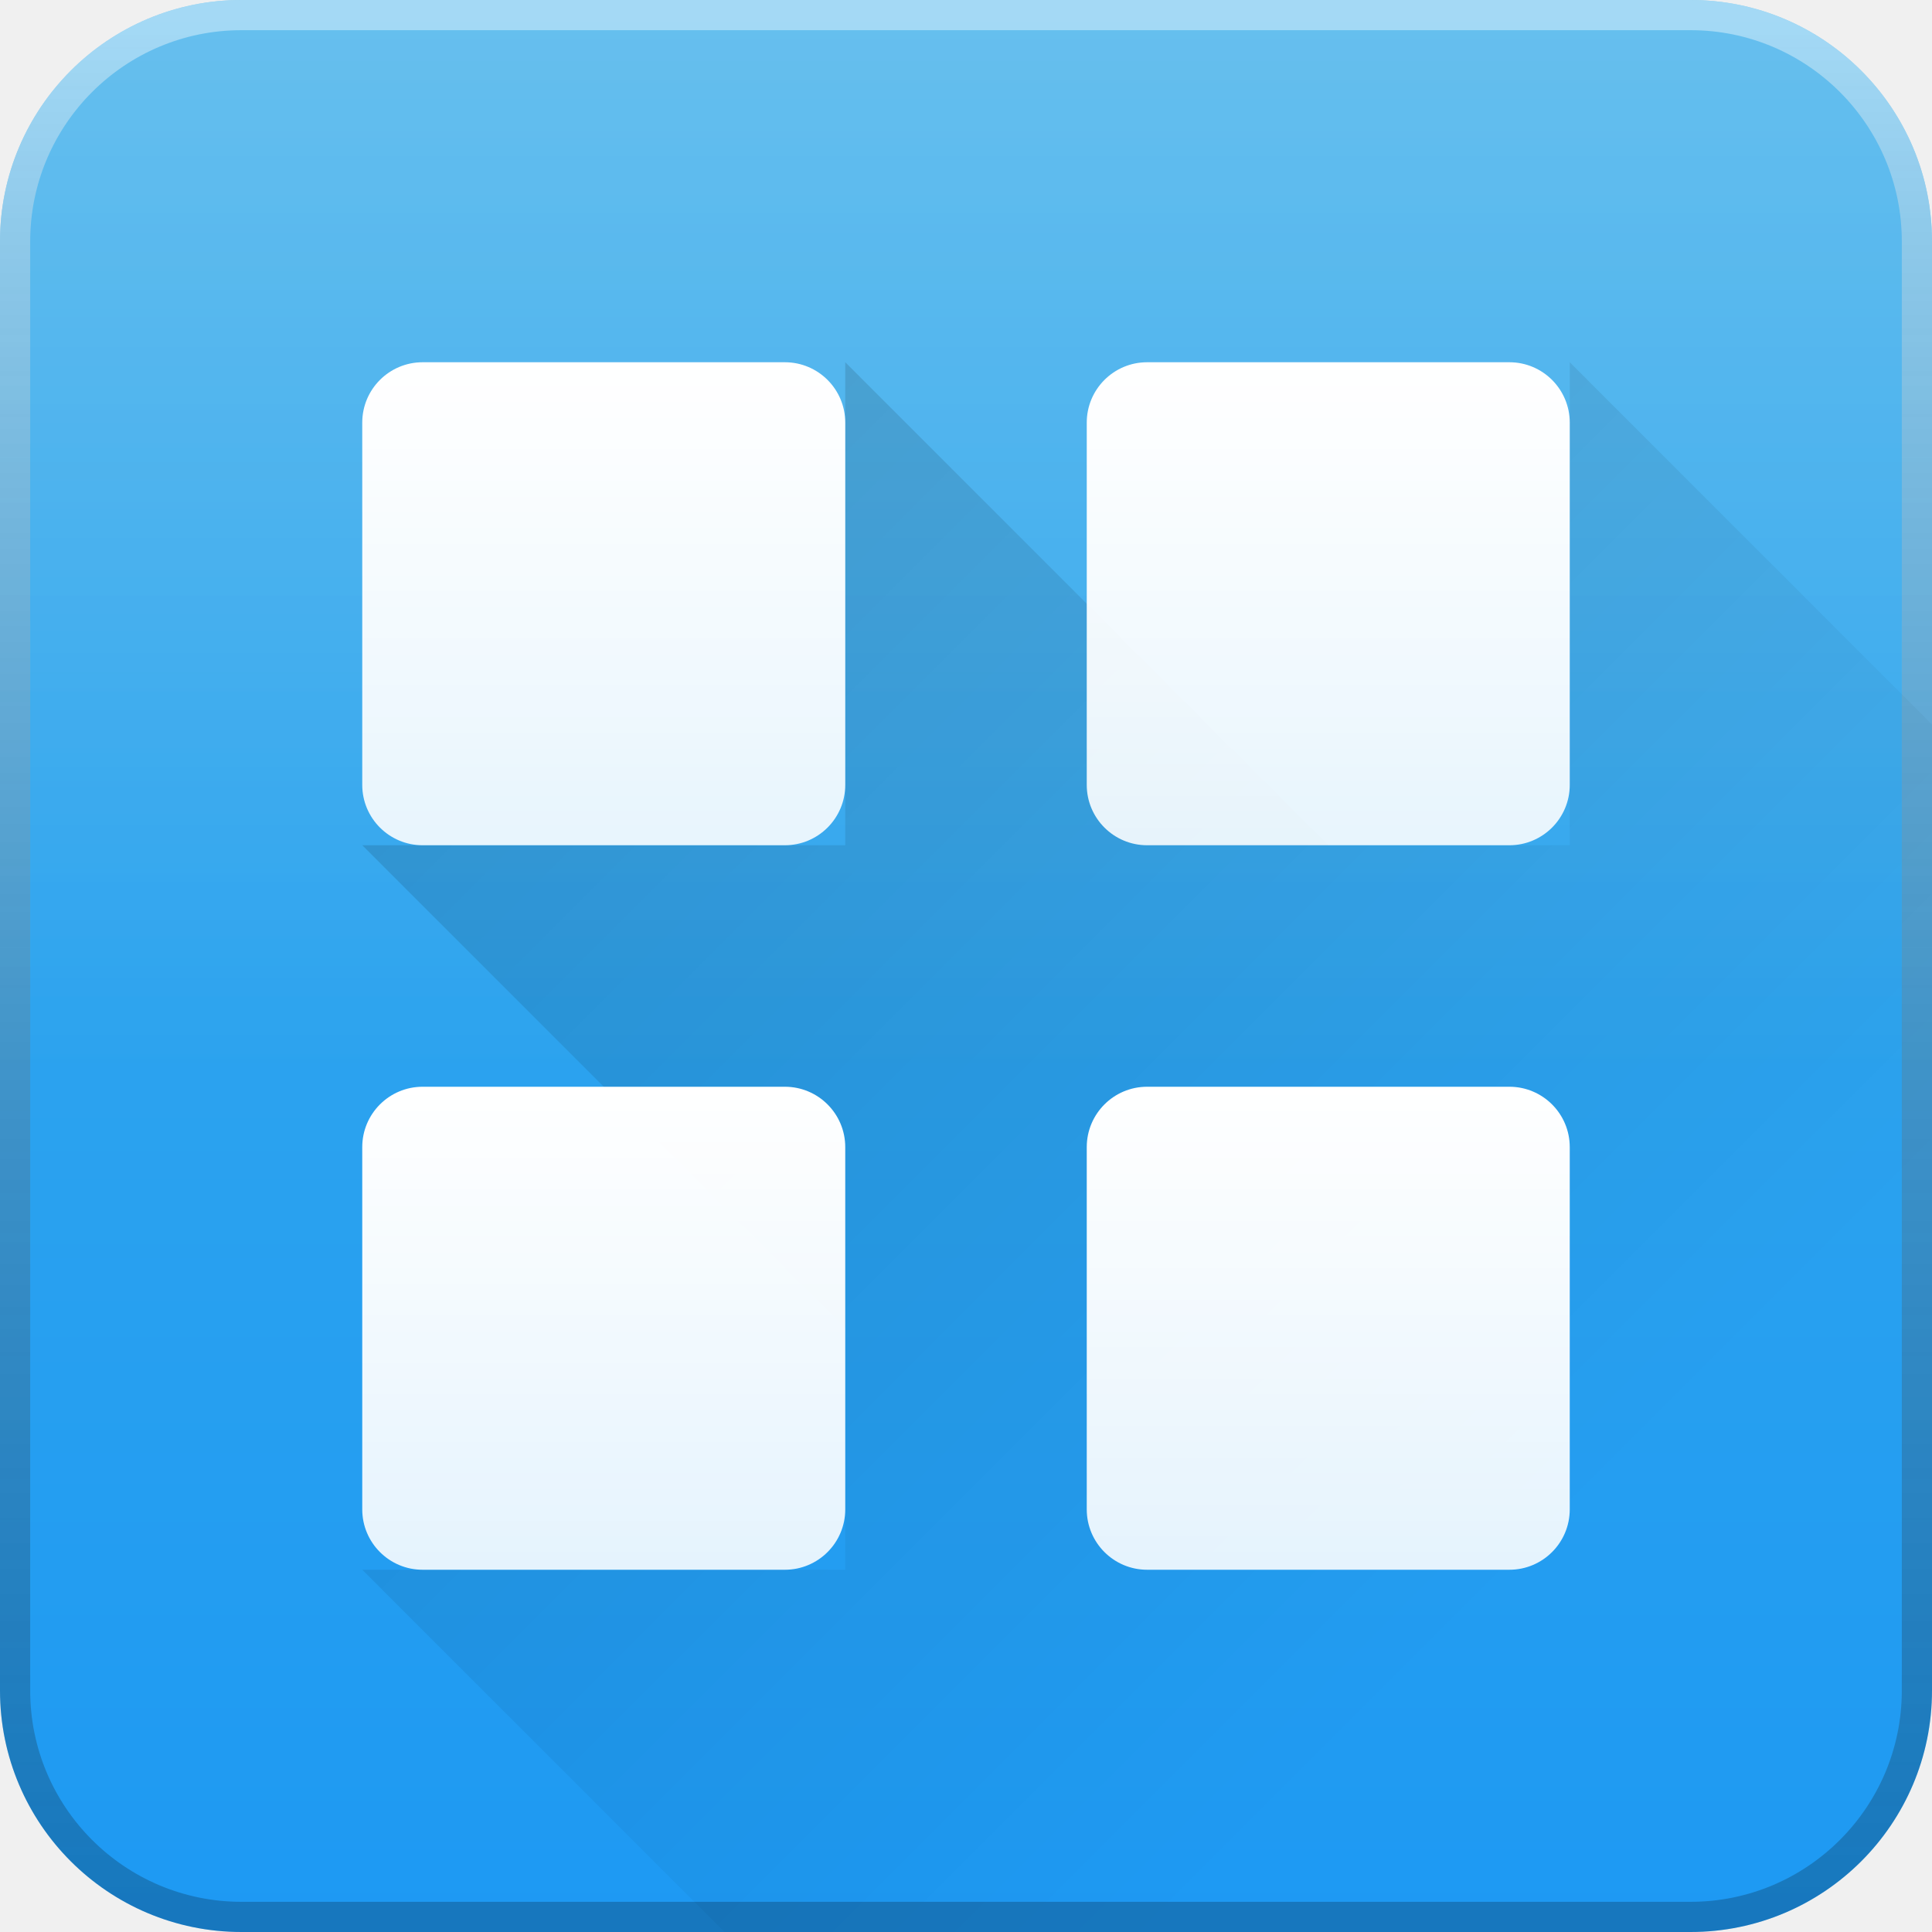
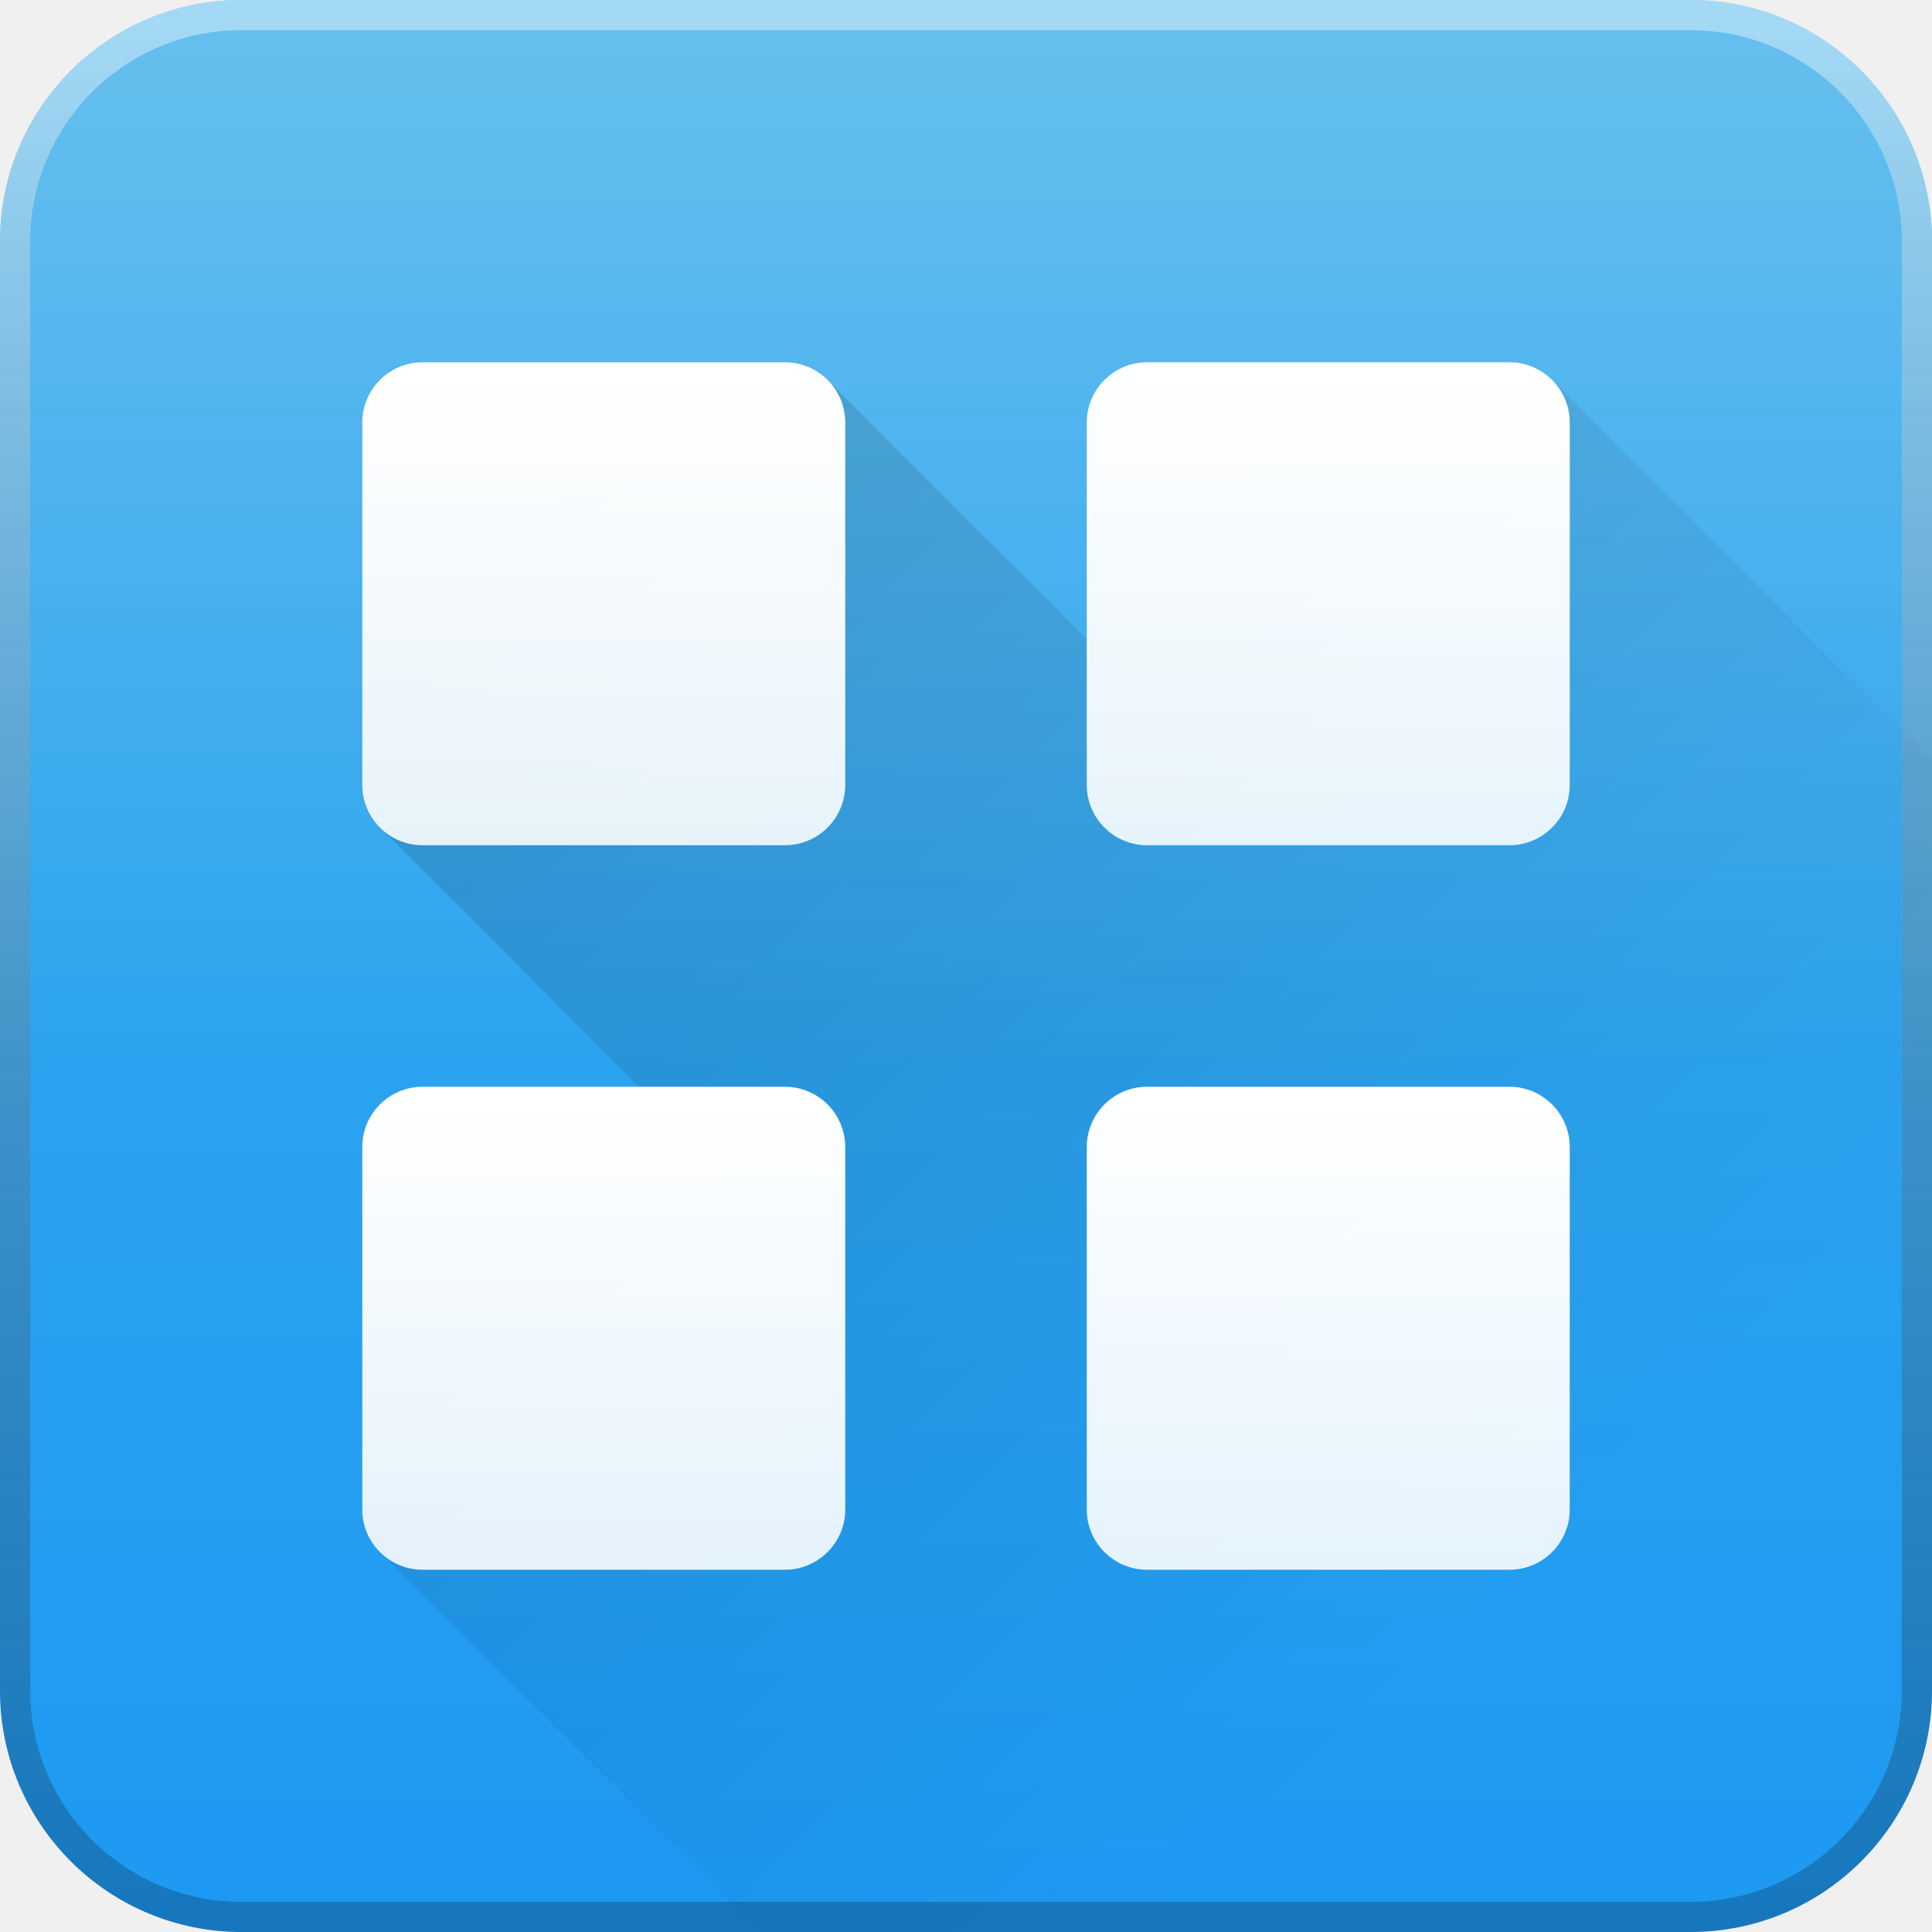
<svg xmlns="http://www.w3.org/2000/svg" viewBox="0 0 64 64">
  <defs>
    <linearGradient id="body" x1="0" y1="0" x2="0" y2="1">
      <stop offset="0%" stop-color="#3daee9" />
      <stop offset="100%" stop-color="#1d99f3" />
    </linearGradient>
    <linearGradient id="gloss" x1="0" y1="0" x2="0" y2="1">
      <stop offset="0%" stop-color="#ffffff" stop-opacity="0.22" />
      <stop offset="55%" stop-color="#ffffff" stop-opacity="0" />
    </linearGradient>
    <linearGradient id="edge" x1="0" y1="0" x2="0" y2="1">
      <stop offset="0%" stop-color="#ffffff" stop-opacity="0.4" />
      <stop offset="100%" stop-color="#000000" stop-opacity="0.22" />
    </linearGradient>
    <linearGradient id="tile" x1="0" y1="0" x2="0" y2="1">
      <stop offset="0%" stop-color="#ffffff" stop-opacity="1" />
      <stop offset="100%" stop-color="#ffffff" stop-opacity="0.88" />
    </linearGradient>
    <linearGradient id="longShadow" x1="0" y1="0" x2="1" y2="1">
      <stop offset="0%" stop-color="#000" stop-opacity="0.20" />
      <stop offset="80%" stop-color="#000" stop-opacity="0" />
    </linearGradient>
    <mask id="shadowMask" maskUnits="userSpaceOnUse" x="0" y="0" width="64" height="64">
      <rect width="64" height="64" fill="#000" />
      <g fill="#fff">
-         <polygon points="12,28 28,28 28,12 108,92 108,108 92,108" />
-         <polygon points="36,28 52,28 52,12 132,92 132,108 116,108" />
-         <polygon points="12,52 28,52 28,36 108,116 108,132 92,132" />
-         <polygon points="36,52 52,52 52,36 132,116 132,132 116,132" />
+         <path d="M12,14 A2,2 0 0 1 14,12 L26,12 A2,2 0 0 1 27.41,12.59 L107.41,92.59 A2,2 0 0 1 108,94 L108,106 A2,2 0 0 1 106,108 L94,108 A2,2 0 0 1 92.59,107.41 L12.59,27.41 A2,2 0 0 1 12,26 Z" />
+         <path d="M36,14 A2,2 0 0 1 38,12 L50,12 A2,2 0 0 1 51.41,12.59 L131.41,92.59 A2,2 0 0 1 132,94 L132,106 A2,2 0 0 1 130,108 L118,108 A2,2 0 0 1 116.59,107.41 L36.59,27.41 A2,2 0 0 1 36,26 Z" />
+         <path d="M12,38 A2,2 0 0 1 14,36 L26,36 A2,2 0 0 1 27.41,36.59 L107.41,116.59 A2,2 0 0 1 108,118 L108,130 A2,2 0 0 1 106,132 L94,132 A2,2 0 0 1 92.59,131.41 L12.59,51.41 A2,2 0 0 1 12,50 Z" />
+         <path d="M36,38 A2,2 0 0 1 38,36 L50,36 A2,2 0 0 1 51.41,36.59 L131.41,116.59 A2,2 0 0 1 132,118 L132,130 A2,2 0 0 1 130,132 L118,132 A2,2 0 0 1 116.59,131.41 L36.59,51.41 A2,2 0 0 1 36,50 Z" />
      </g>
    </mask>
  </defs>
  <rect width="64" height="64" rx="8" fill="url(#body)" />
  <rect width="64" height="64" rx="8" fill="url(#gloss)" />
  <rect x="0.5" y="0.5" width="63" height="63" rx="7.5" fill="none" stroke="url(#edge)" stroke-width="1" />
  <rect width="64" height="64" rx="8" fill="url(#longShadow)" mask="url(#shadowMask)" />
  <g fill="url(#tile)">
    <rect x="12" y="12" width="16" height="16" rx="2" />
    <rect x="36" y="12" width="16" height="16" rx="2" />
    <rect x="12" y="36" width="16" height="16" rx="2" />
    <rect x="36" y="36" width="16" height="16" rx="2" />
  </g>
</svg>
